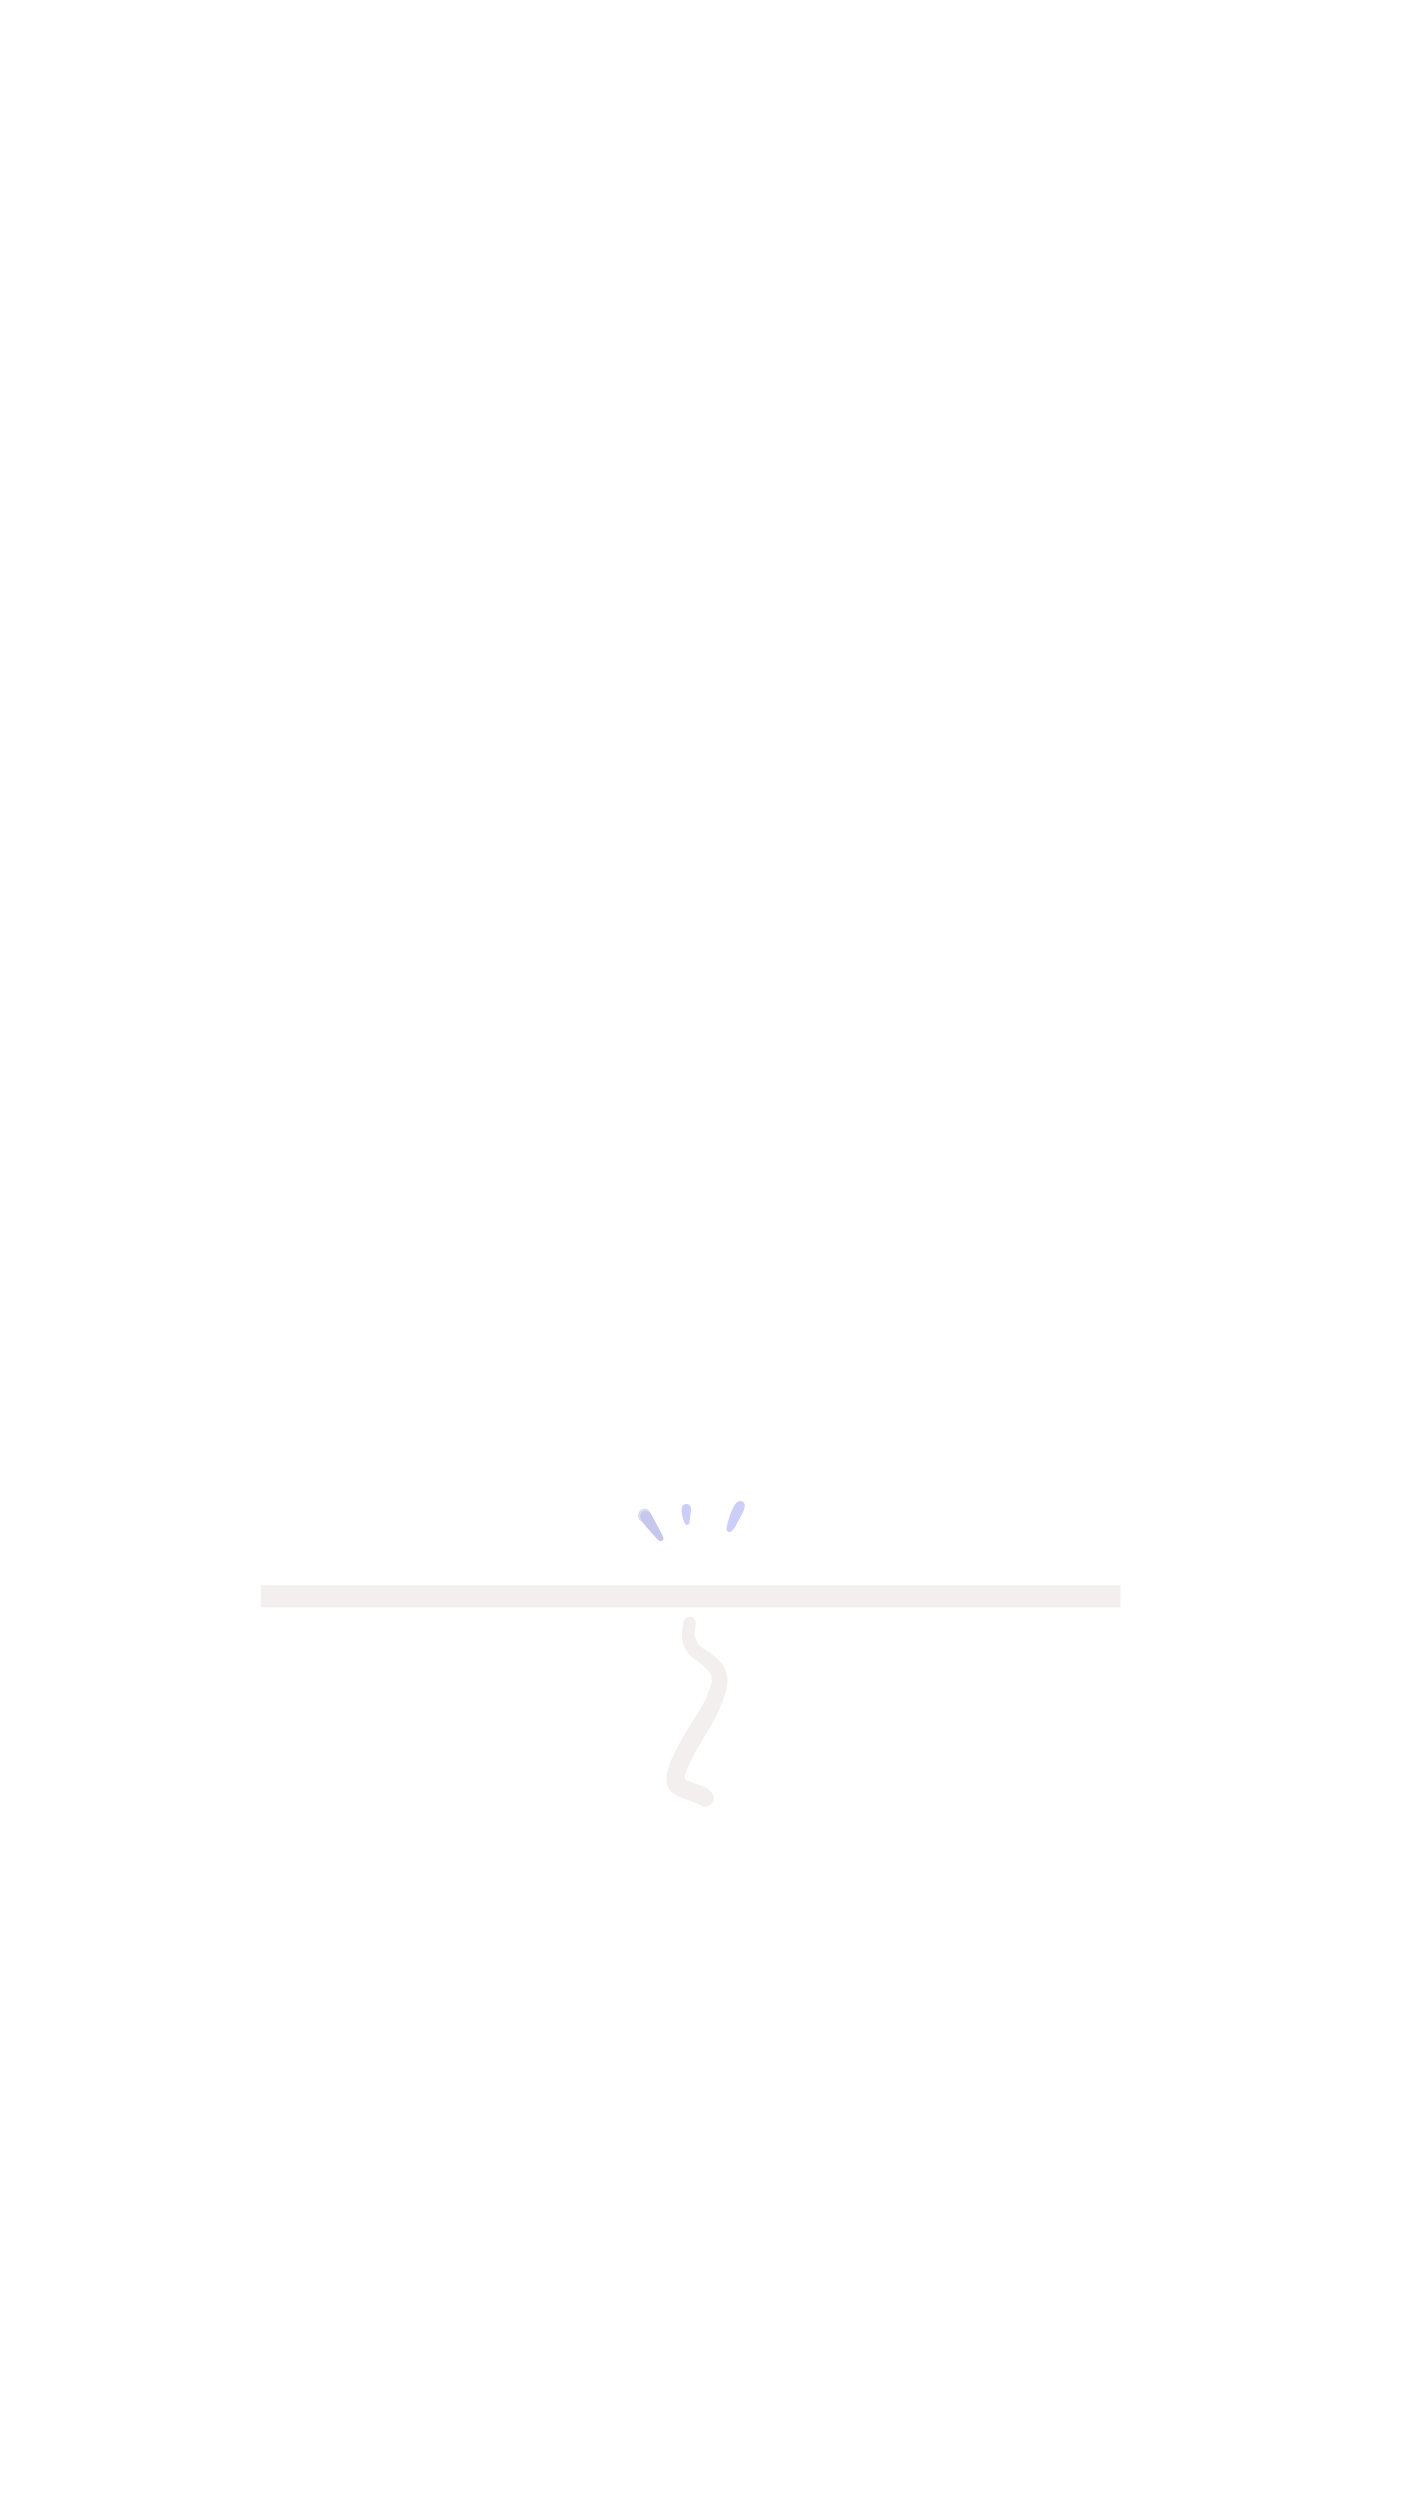
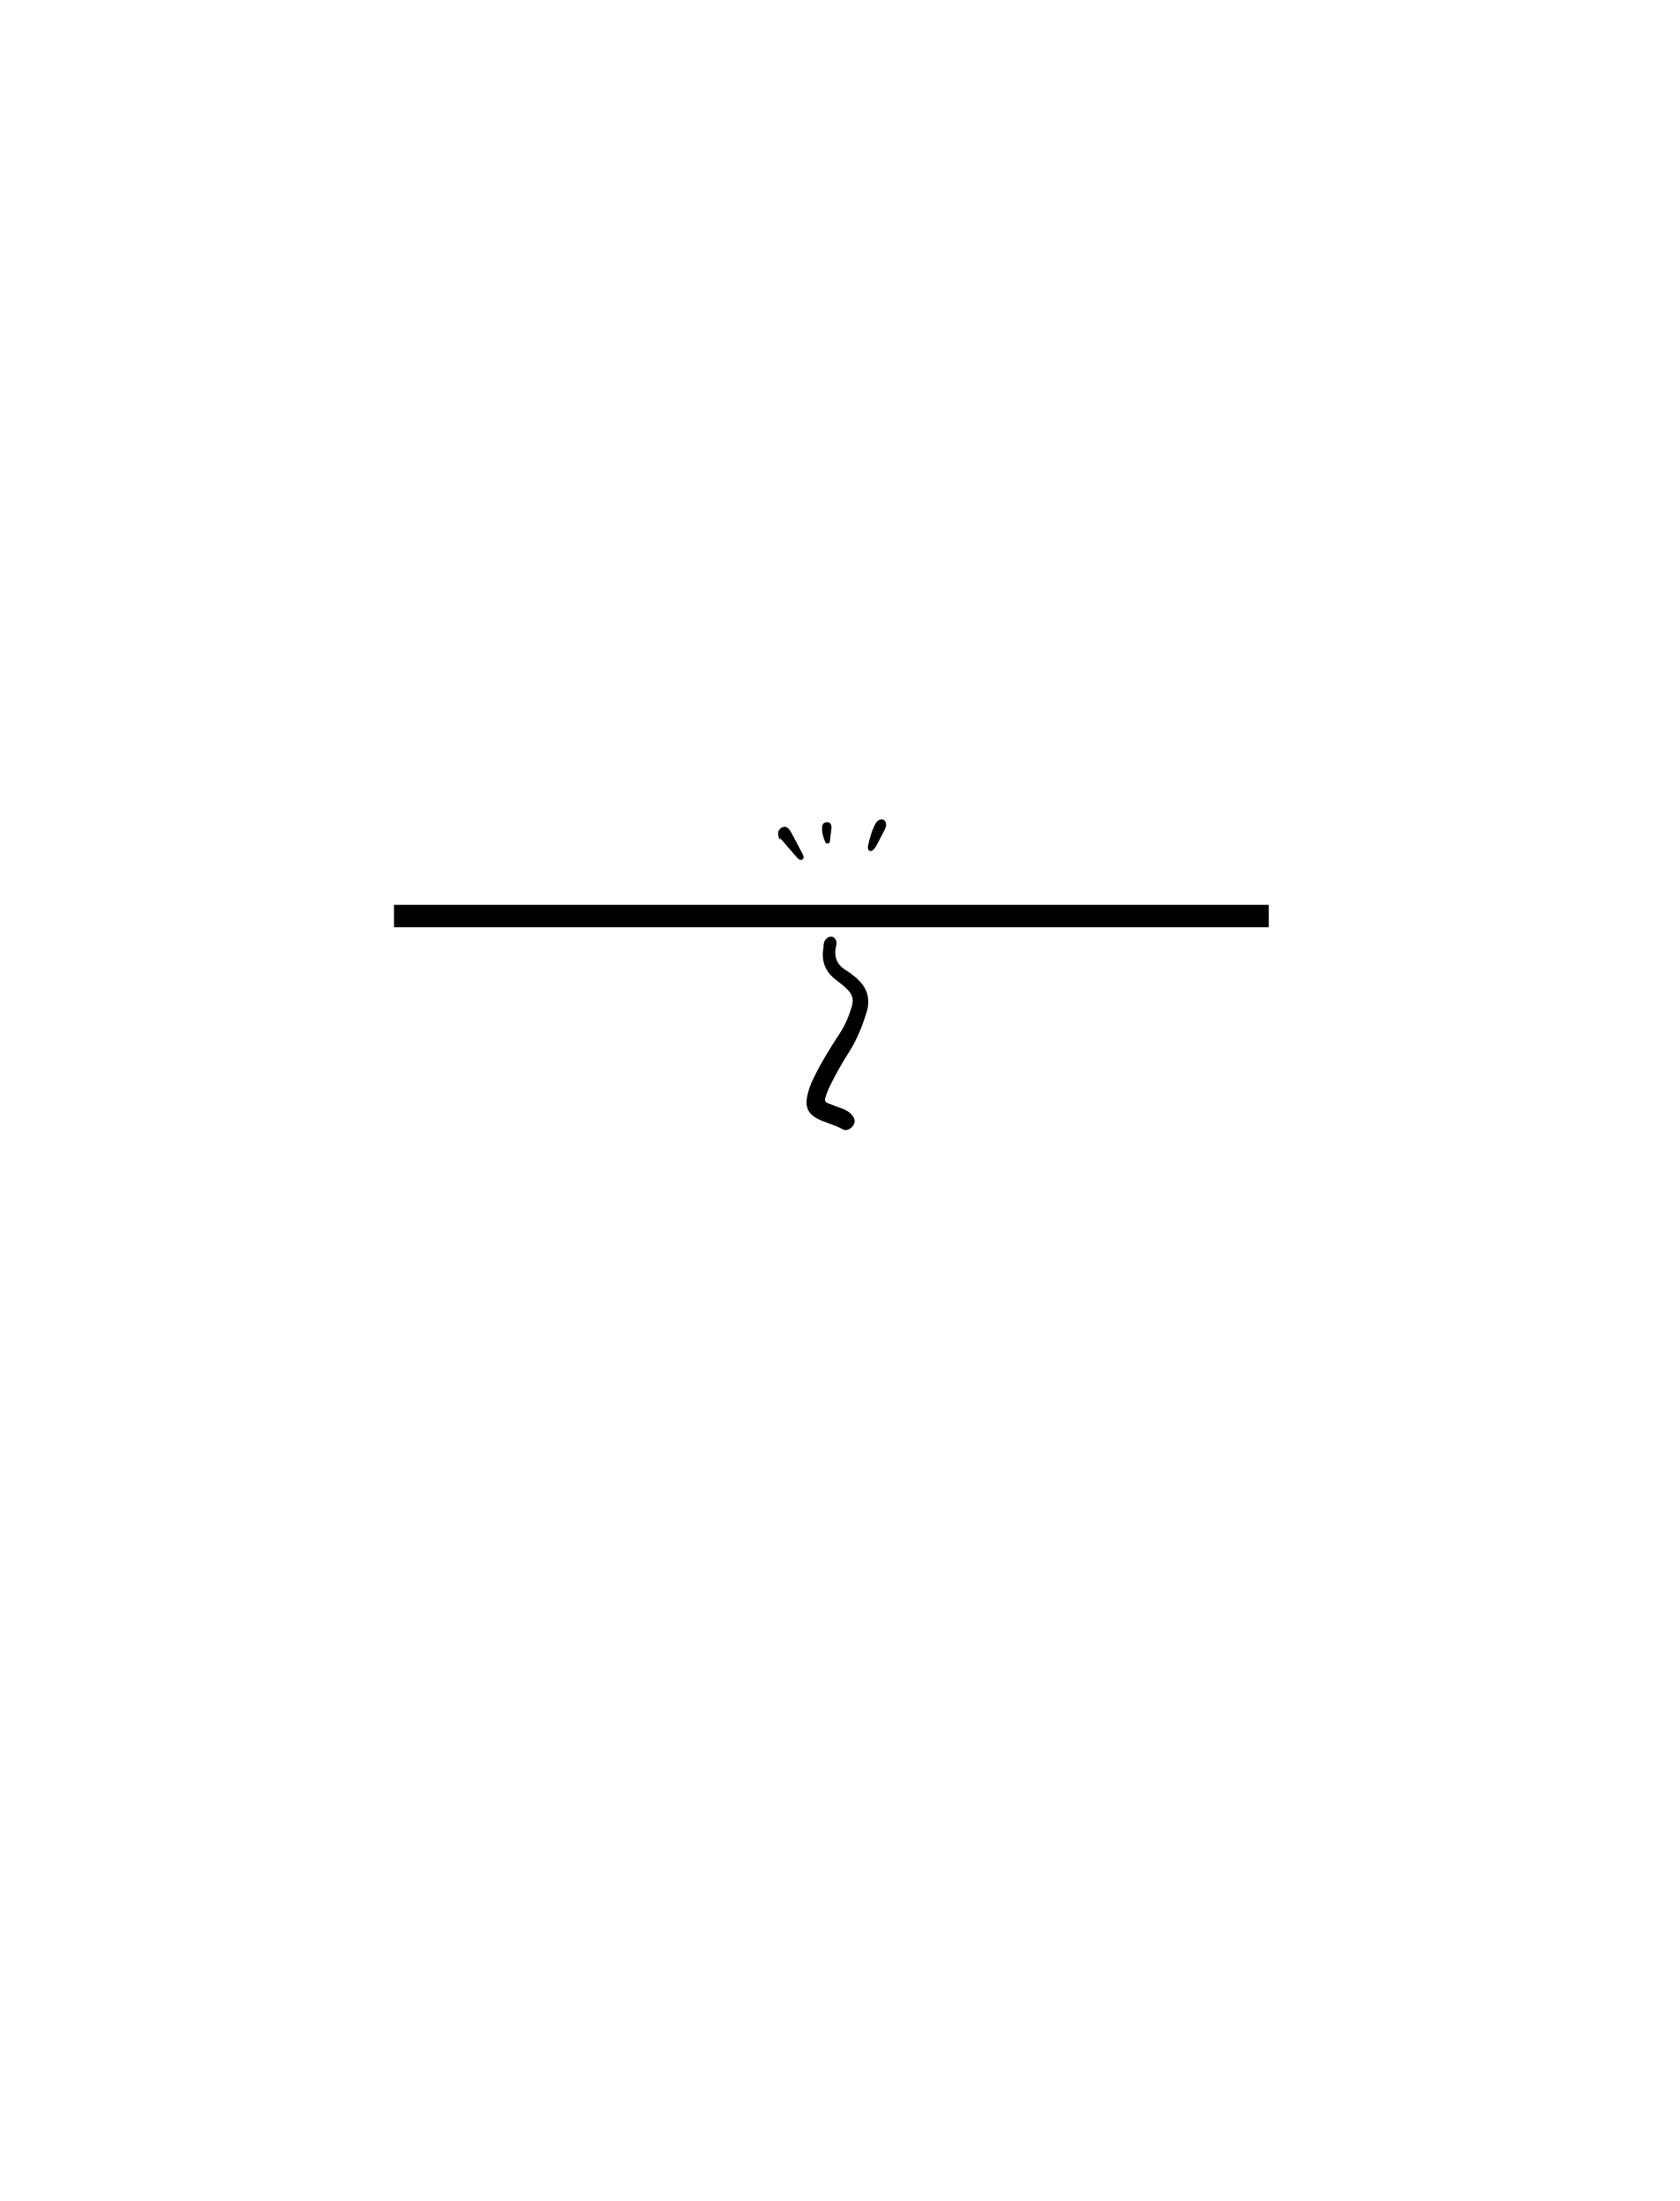
- <svg xmlns="http://www.w3.org/2000/svg" version="1.1" id="Layer_11" x="0px" y="0px" viewBox="0 0 518.1 921.4" style="enable-background:new 0 0 518.1 921.4;" xml:space="preserve">
+ <svg xmlns="http://www.w3.org/2000/svg" version="1.1" id="feather-hair_1_" x="0px" y="0px" viewBox="0 0 517 677.7" style="enable-background:new 0 0 517 677.7;" xml:space="preserve">
  <style type="text/css">
	.nose1{fill:#F3EFEF;}
	.nose2{opacity:0.26;}
	.nose3{fill:#2326B7;}
	.nose4{fill:#3C3CE8;}
	.nose5{fill:#7771D0;}
</style>
  <g id="nose">
-     <path class="nose1" d="M245.6,655.2c0.3-2.3,0.9-4.5,1.8-6.7c2.9-6.1,6.2-11.9,10-17.4c2-3.2,3.6-6.6,4.6-10.2   c0.7-1.9,0.2-4.1-1.3-5.5c-1.4-1.4-2.8-2.6-4.4-3.7c-3.9-2.5-5.7-7.2-4.7-11.7c0-0.9,0.2-1.7,0.5-2.6c0.5-1.1,1.5-1.7,2.7-1.5   c1.2,0.4,1.9,1.6,1.6,2.8c-0.1,0.6-0.2,1.2-0.3,1.9c-0.5,2.9,1,5.8,3.6,7.3c1.4,0.8,2.7,1.8,3.9,2.8c4,3.3,5.5,7.5,3.9,12.6   c-1.4,4.9-3.5,9.6-6.2,14c-2.7,4.2-5.2,8.6-7.4,13.2c-0.6,1.2-1,2.5-1.4,3.8c-0.4,0.7-0.1,1.6,0.6,1.9c0.1,0.1,0.2,0.1,0.4,0.1   c1.6,0.6,3.1,1.2,4.7,1.7c1.4,0.4,2.8,1.2,3.8,2.3c1.2,1.4,1.4,2.6,0.6,3.9s-2.5,2.2-3.9,1.4c-3.1-1.8-6.6-2.3-9.7-4.1   C246.6,660.1,245.6,658.3,245.6,655.2z" />
-     <rect x="96.2" y="584.3" class="nose1" width="316.8" height="8.1" />
-     <g class="nose2">
-       <path class="nose3" d="M239.8,557.7c1.4,2.5,2.7,5,4,7.5c0.4,0.8,1.2,2,0.4,2.6c-1,0.7-1.9-0.4-2.5-1.1c-1.8-2-3.6-4-5.3-6.1    c-0.3-0.5-0.5-1-0.7-1.5c-0.2-1,0.2-2,1.1-2.4C238.2,556,239,556.7,239.8,557.7z" />
-       <path class="nose4" d="M267.8,563.1c0.5-2.9,1.5-5.8,2.9-8.4c0.3-0.5,0.7-0.9,1.2-1.2c0.7-0.5,1.8-0.3,2.3,0.4    c0.2,0.3,0.3,0.6,0.3,0.9c0,0.7-0.2,1.4-0.5,2.1c-1,2-2,4-3.1,5.9c-0.3,0.5-0.6,0.9-1,1.3c-0.4,0.4-0.9,0.8-1.5,0.5    S267.8,563.8,267.8,563.1z" />
-       <path class="nose4" d="M254.7,556.3c-0.2,1.6-0.4,3.2-0.6,4.8c0,0.4-0.3,0.8-0.7,0.9c-0.5,0.1-1-0.2-1.1-0.7    c-0.7-1.6-1.1-3.3-1.1-5.1c0.1-1.2,0.7-1.8,1.7-1.9S254.7,555,254.7,556.3z" />
-       <path class="nose5" d="M239.8,557.7c-0.3-0.1-0.5-0.3-0.8-0.5c-0.6-0.5-1.5-0.5-2.2,0c-0.7,0.4-1,1.3-0.8,2.1    c0.1,0.5,0.2,0.9,0.3,1.4c-0.4-0.2-0.8-0.6-0.9-1c-0.6-1.3-0.1-2.8,1.2-3.4C238,555.6,238.8,556.1,239.8,557.7z" />
+     <path className="nose1" d="M248.3,338.9c0.2-1.7,0.7-3.7,1.6-5.7c2.4-5.2,5.4-10.1,8.5-14.8c1.8-2.7,3-5.6,3.9-8.7   c0.5-1.8,0.2-3.3-1.1-4.7c-1.1-1.2-2.4-2.2-3.7-3.2c-3.4-2.5-4.7-5.8-4-9.9c0.1-0.7,0-1.5,0.4-2.2c0.5-0.9,1.5-1.5,2.3-1.3   c0.9,0.3,1.5,1.3,1.3,2.4c-0.1,0.5-0.2,1.1-0.3,1.6c-0.3,2.7,0.7,4.7,3,6.2c1.2,0.7,2.2,1.5,3.3,2.4c3.4,2.9,4.6,6.4,3.3,10.7   c-1.3,4.2-2.9,8.2-5.2,11.9c-2.3,3.6-4.4,7.3-6.3,11.2c-0.5,1-0.8,2.1-1.2,3.2c-0.3,0.9,0,1.4,0.8,1.7c1.3,0.5,2.7,1,4,1.5   c1.2,0.4,2.4,1,3.3,2c1,1.2,1.2,2.2,0.5,3.3c-0.7,1.1-2.2,1.9-3.3,1.2c-2.6-1.5-5.6-2-8.2-3.5C249.2,343,248.2,341.5,248.3,338.9z" />
+     <rect x="121.3" y="278.6" className="nose1" width="269.3" height="6.9" />
+     <g className="nose2">
+       <path className="nose3" d="M243.4,256c1.2,2.1,2.3,4.3,3.4,6.4c0.4,0.7,1,1.7,0.3,2.2c-0.8,0.6-1.6-0.4-2.1-1c-1.5-1.7-3-3.4-4.5-5.2    c-0.2-0.4-0.5-0.8-0.6-1.3c-0.1-0.9,0.1-1.6,0.9-2.1C242,254.5,242.7,255.2,243.4,256z" />
+       <path className="nose4" d="M267.2,260.6c0.5-2.4,1.2-4.9,2.4-7.1c0.2-0.4,0.6-0.7,1-1c1-0.6,2.1,0,2.2,1.2c0.1,0.6-0.2,1.2-0.4,1.7    c-0.9,1.7-1.7,3.4-2.6,5c-0.2,0.4-0.5,0.8-0.8,1.1c-0.3,0.3-0.7,0.7-1.2,0.5C267.1,261.7,267.2,261.2,267.2,260.6z" />
+       <path className="nose4" d="M256,254.9c-0.2,1.4-0.3,2.7-0.5,4.1c0,0.3-0.2,0.7-0.6,0.7c-0.5,0.1-0.8-0.2-0.9-0.6c-0.6-1.4-1-2.8-0.9-4.3    c0-1.1,0.6-1.6,1.5-1.6C255.5,253.1,256,253.7,256,254.9z" />
+       <path className="nose5" d="M243.4,256c-0.2-0.1-0.5-0.2-0.7-0.4c-0.6-0.4-1.2-0.5-1.9,0c-0.6,0.4-0.8,1-0.7,1.8c0.1,0.4,0.2,0.8,0.3,1.2    c-0.4-0.2-0.6-0.5-0.7-0.9c-0.4-1.3,0-2.4,1-2.9C241.8,254.3,242.5,254.6,243.4,256z" />
    </g>
  </g>
</svg>
